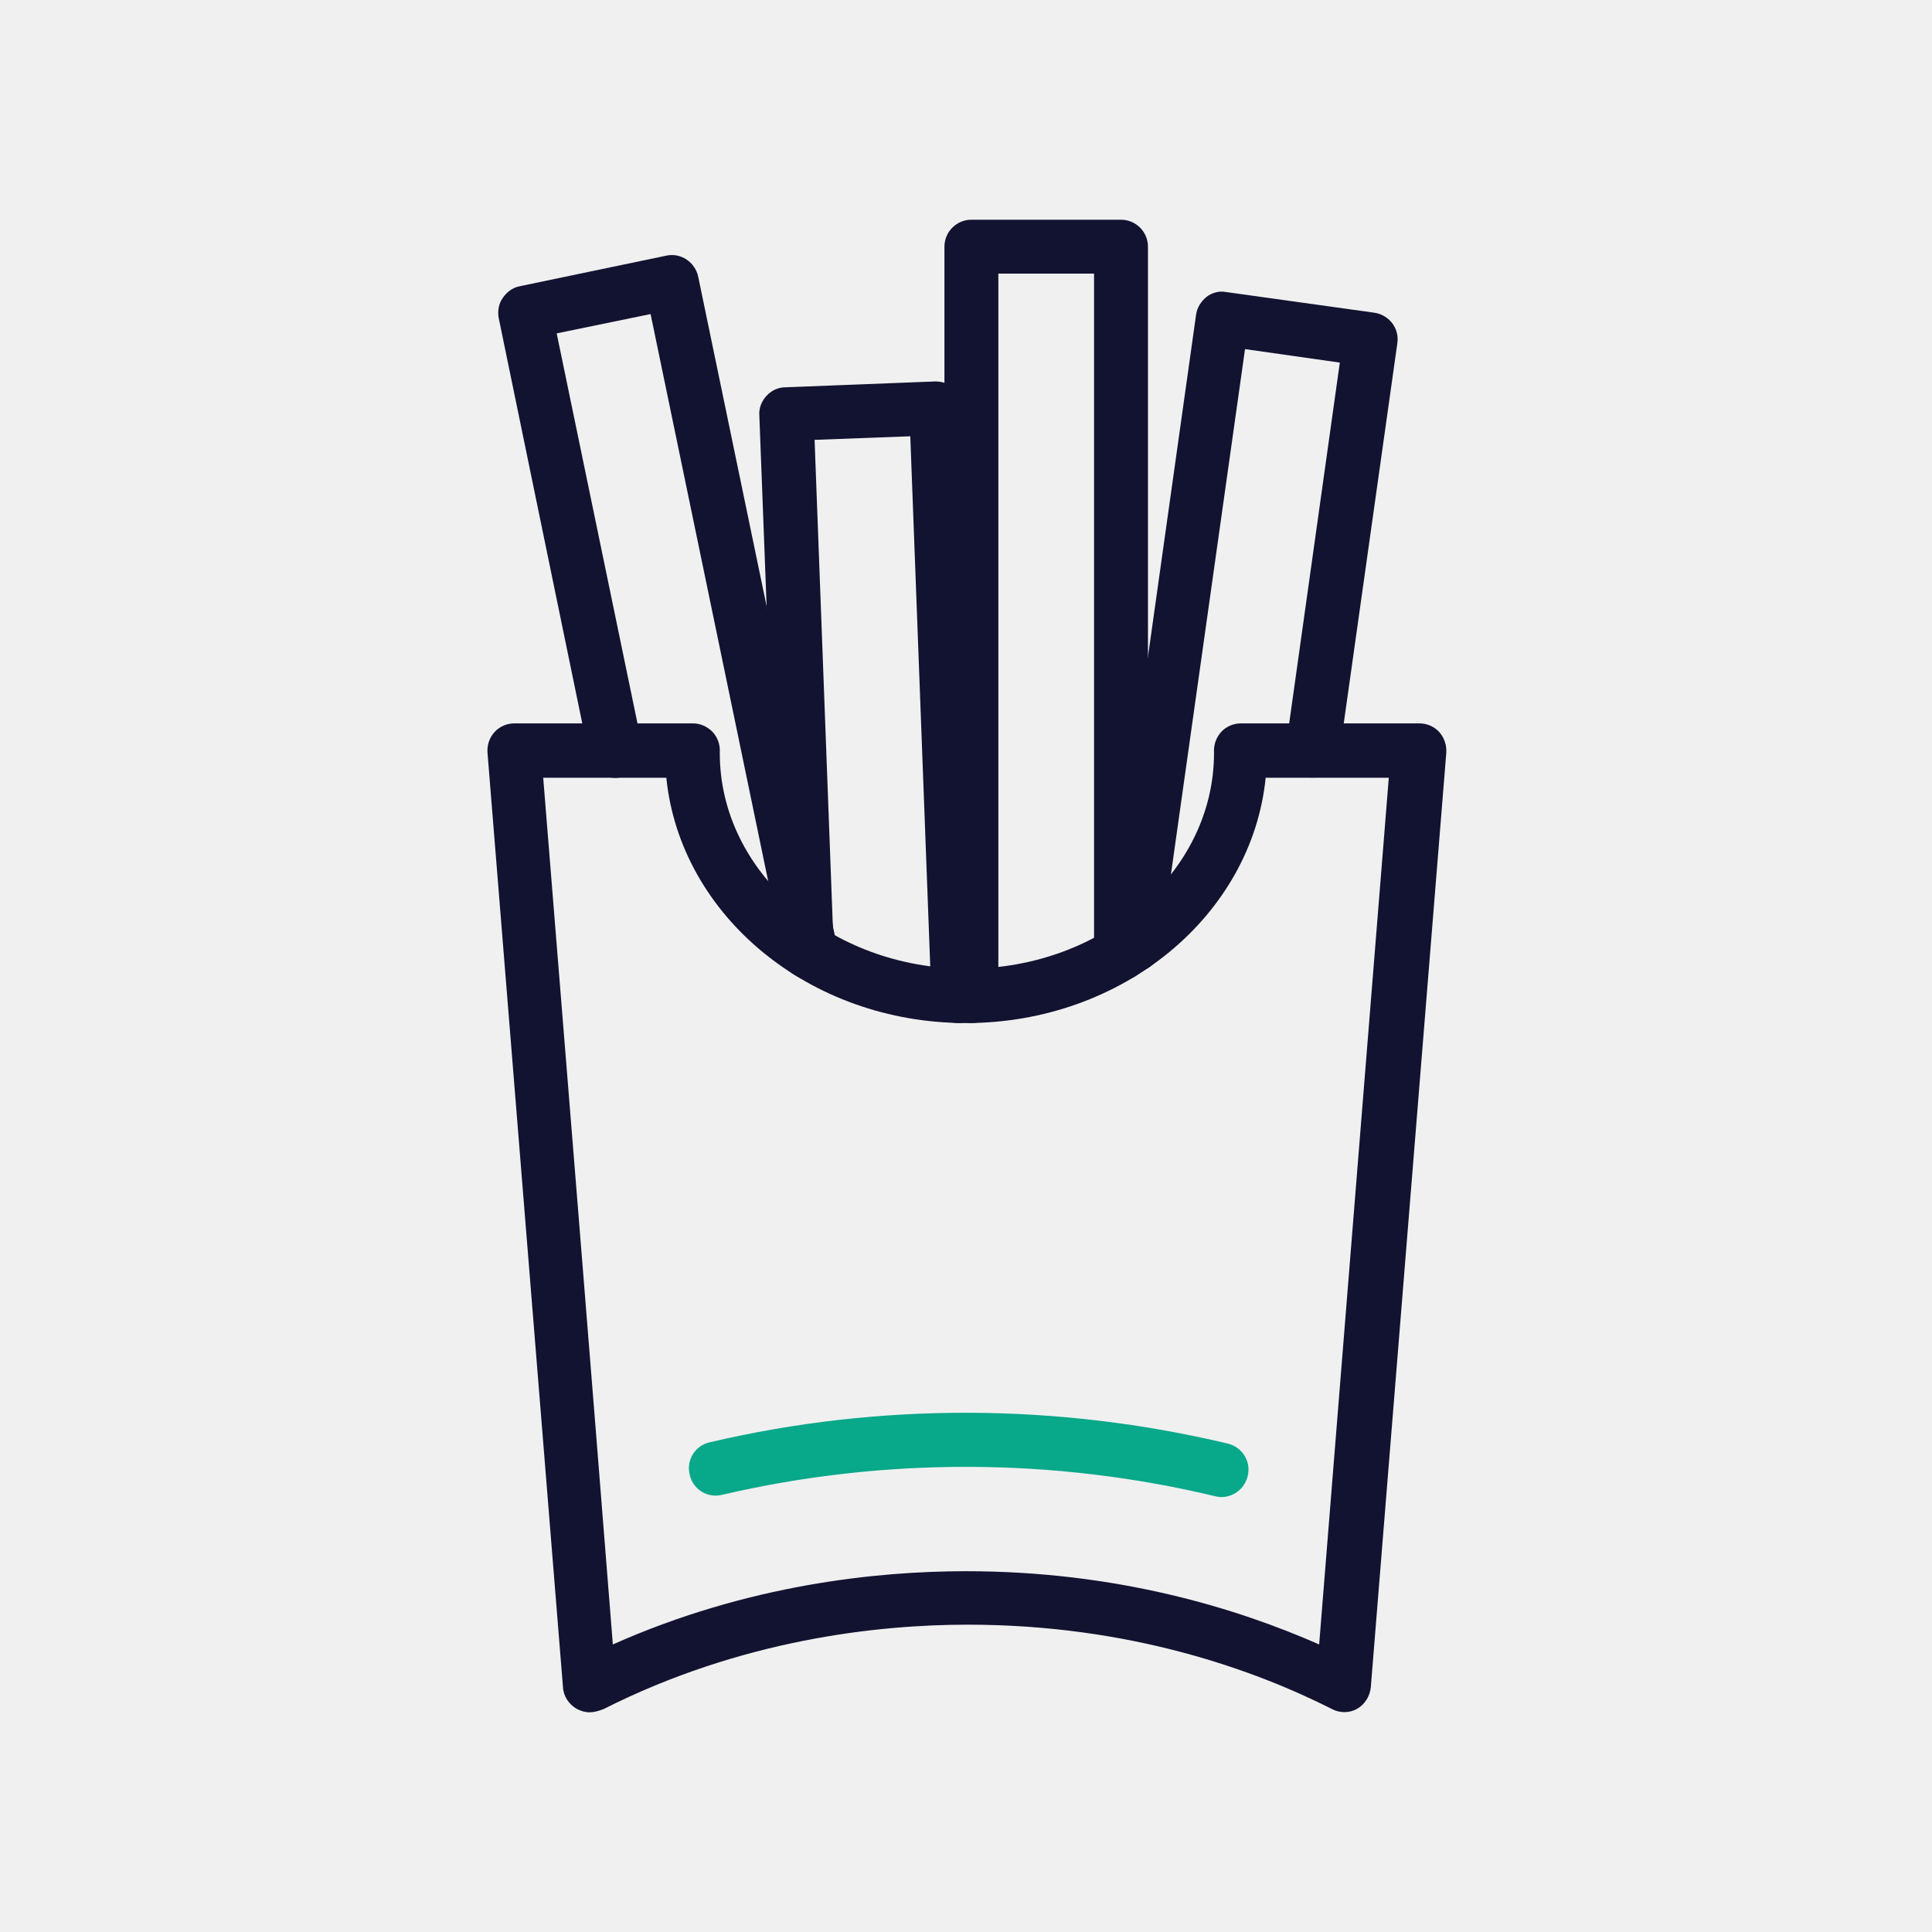
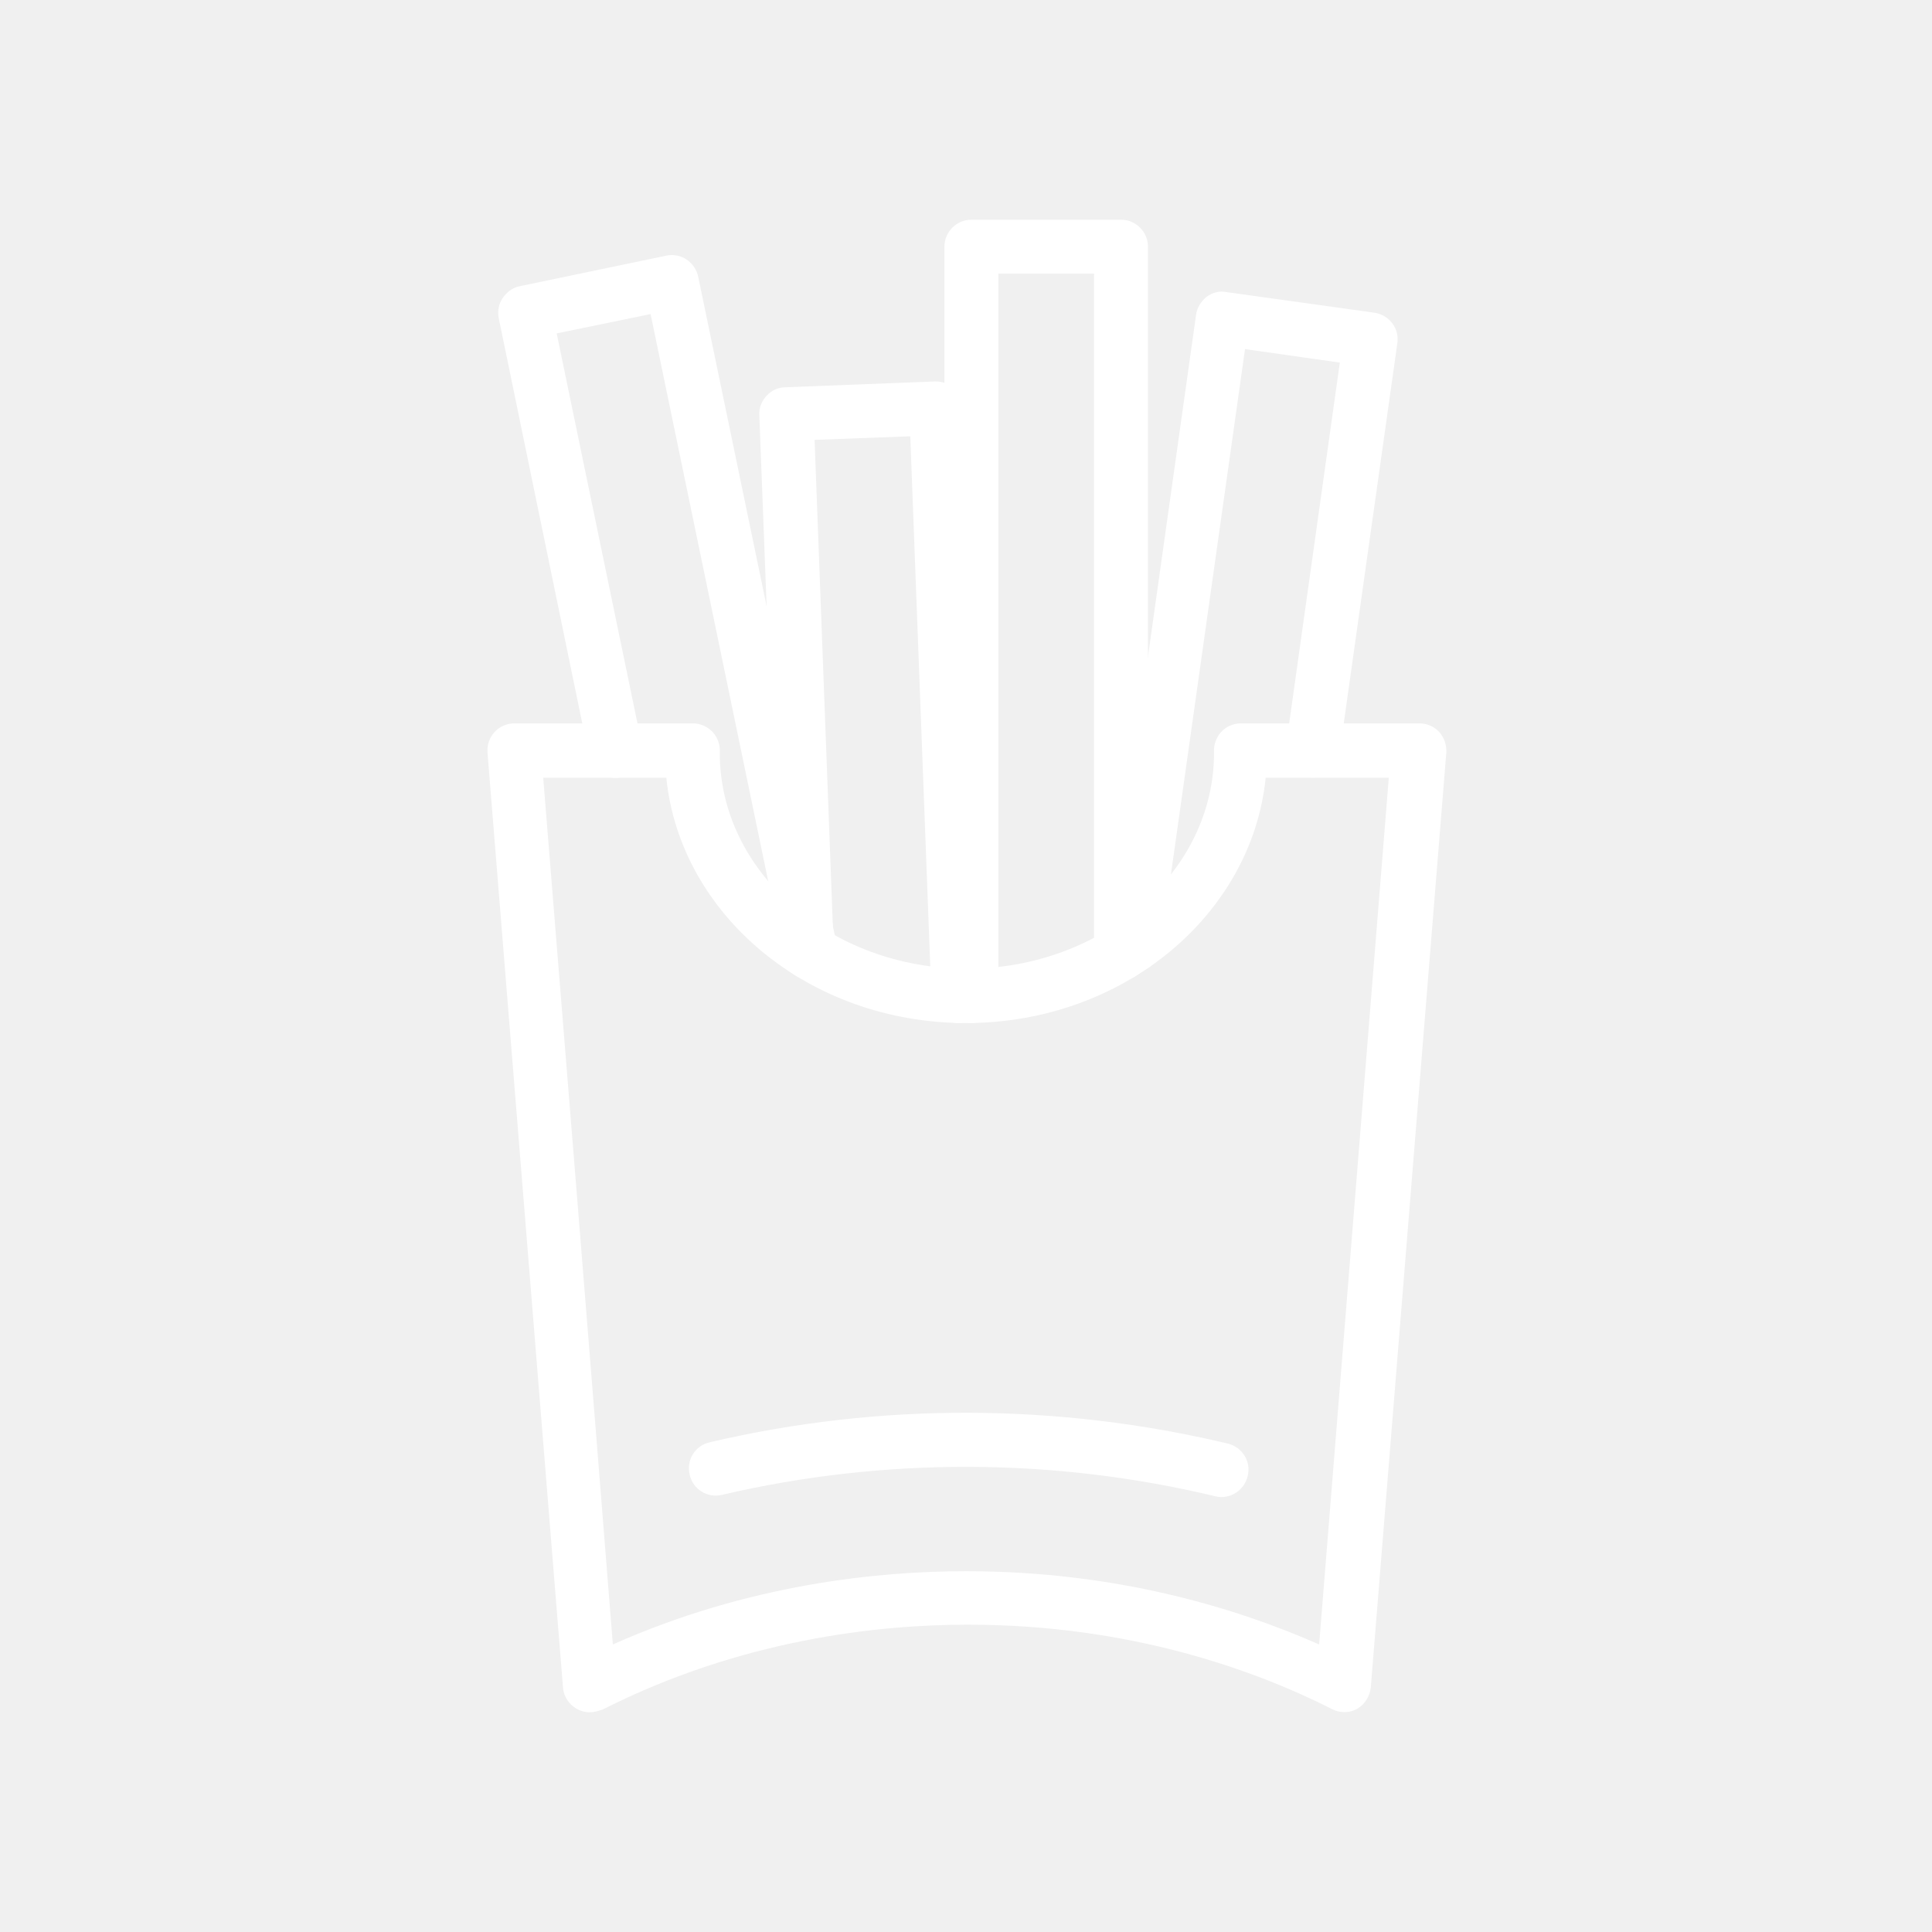
<svg xmlns="http://www.w3.org/2000/svg" version="1.1" id="Layer_1" x="0px" y="0px" viewBox="0 0 430 430" style="enable-background:new 0 0 430 430;" xml:space="preserve">
  <style type="text/css">
- 	.st0{fill:#121331;}
- 	.st1{fill:#08A88A;}
+ 	.st0{fill:#FFFFFF;}
+ 	.st1{fill:#FFFFFF;}
</style>
  <g>
    <path class="st0" d="M180.4,218.1c-2.8,0-5.3-1.9-5.9-4.8l-1-4.8c0-0.1,0-0.2,0-0.2L144.8,69.9l-20.9,4.3l19,91.7   c0.7,3.2-1.4,6.4-4.7,7.1c-3.2,0.7-6.4-1.4-7.1-4.7L111,70.8c-0.3-1.6,0-3.2,0.9-4.5c0.9-1.3,2.2-2.3,3.8-2.6l32.6-6.8   c3.2-0.7,6.4,1.4,7.1,4.7l30,144.5c0,0.1,0,0.1,0,0.2l1,4.6c0.7,3.2-1.4,6.4-4.6,7.1C181.2,218.1,180.8,218.1,180.4,218.1z" />
    <path class="st0" d="M213.3,227.7c-3.2,0-5.9-2.5-6-5.8l-4.7-124.8l-21.3,0.8l4.1,109.2c0,0,0,0.1,0,0.1l0.2,4.2   c0.1,3.3-2.4,6.1-5.8,6.2c-3.3,0.1-6.1-2.4-6.2-5.8l-0.2-4.2c0,0,0-0.1,0-0.1l-4.4-115.1c-0.1-1.6,0.5-3.1,1.6-4.3   c1.1-1.2,2.6-1.9,4.2-1.9l33.3-1.3c3.3-0.1,6.1,2.5,6.2,5.8l5,130.8c0.1,3.3-2.5,6.1-5.8,6.2C213.5,227.6,213.4,227.7,213.3,227.7z   " />
    <path class="st0" d="M216.2,227.7c-3.3,0-6-2.7-6-6V54.9c0-3.3,2.7-6,6-6h33.3c3.3,0,6,2.7,6,6v157.3c0,3.3-2.7,6-6,6s-6-2.7-6-6   V60.9h-21.3v160.8C222.2,225,219.5,227.7,216.2,227.7z" />
    <path class="st0" d="M252.5,216.3c-0.3,0-0.6,0-0.8-0.1c-3.3-0.5-5.6-3.5-5.1-6.8l19.6-139.3c0.2-1.6,1.1-3,2.3-4   c1.3-1,2.9-1.4,4.4-1.1l33,4.6c3.3,0.5,5.6,3.5,5.1,6.8l-12.9,91.5c-0.5,3.3-3.5,5.6-6.8,5.1c-3.3-0.5-5.6-3.5-5.1-6.8l12-85.5   l-21.1-3l-18.8,133.3C258,214.1,255.4,216.3,252.5,216.3z" />
    <g>
      <path class="st0" d="M131.2,381.1c-1,0-2-0.3-2.9-0.8c-1.7-1-2.9-2.8-3-4.8c-5.6-69.3-11.2-138.7-16.8-208    c-0.1-1.7,0.4-3.3,1.6-4.6c1.1-1.2,2.7-1.9,4.4-1.9h39.7c1.7,0,3.2,0.7,4.4,1.9c1.1,1.2,1.7,2.8,1.6,4.5l0,0.2    c0,26.5,24.7,48,55,48c30.3,0,55-21.6,55-48l0-0.2c-0.1-1.6,0.5-3.3,1.6-4.5c1.1-1.2,2.7-1.9,4.4-1.9h39.7c1.7,0,3.3,0.7,4.4,1.9    c1.1,1.2,1.7,2.9,1.6,4.6l-16.8,208c-0.2,2-1.3,3.8-3,4.8c-1.7,1-3.9,1-5.6,0.1c-17-8.6-44.8-18.8-81.1-18.8    c-20.1,0-50.4,3.3-81.1,18.8C133,380.9,132.1,381.1,131.2,381.1z M215,349.7c33.5,0,60.2,8.2,78.6,16.3l15.5-192.9h-27.4    c-3.1,30.6-31.8,54.6-66.7,54.6s-63.6-24-66.7-54.6h-27.4c5.2,64.3,10.4,128.6,15.5,192.9C166.5,352.6,195.4,349.7,215,349.7z" />
      <path class="st1" d="M271.8,333.2c-0.5,0-0.9-0.1-1.4-0.2c-35.9-8.6-73.7-8.7-109.7-0.3c-3.2,0.8-6.5-1.2-7.2-4.5    c-0.8-3.2,1.2-6.5,4.5-7.2c37.9-8.9,77.5-8.7,115.3,0.3c3.2,0.8,5.2,4,4.4,7.2C277,331.4,274.5,333.2,271.8,333.2z" />
    </g>
  </g>
</svg>
